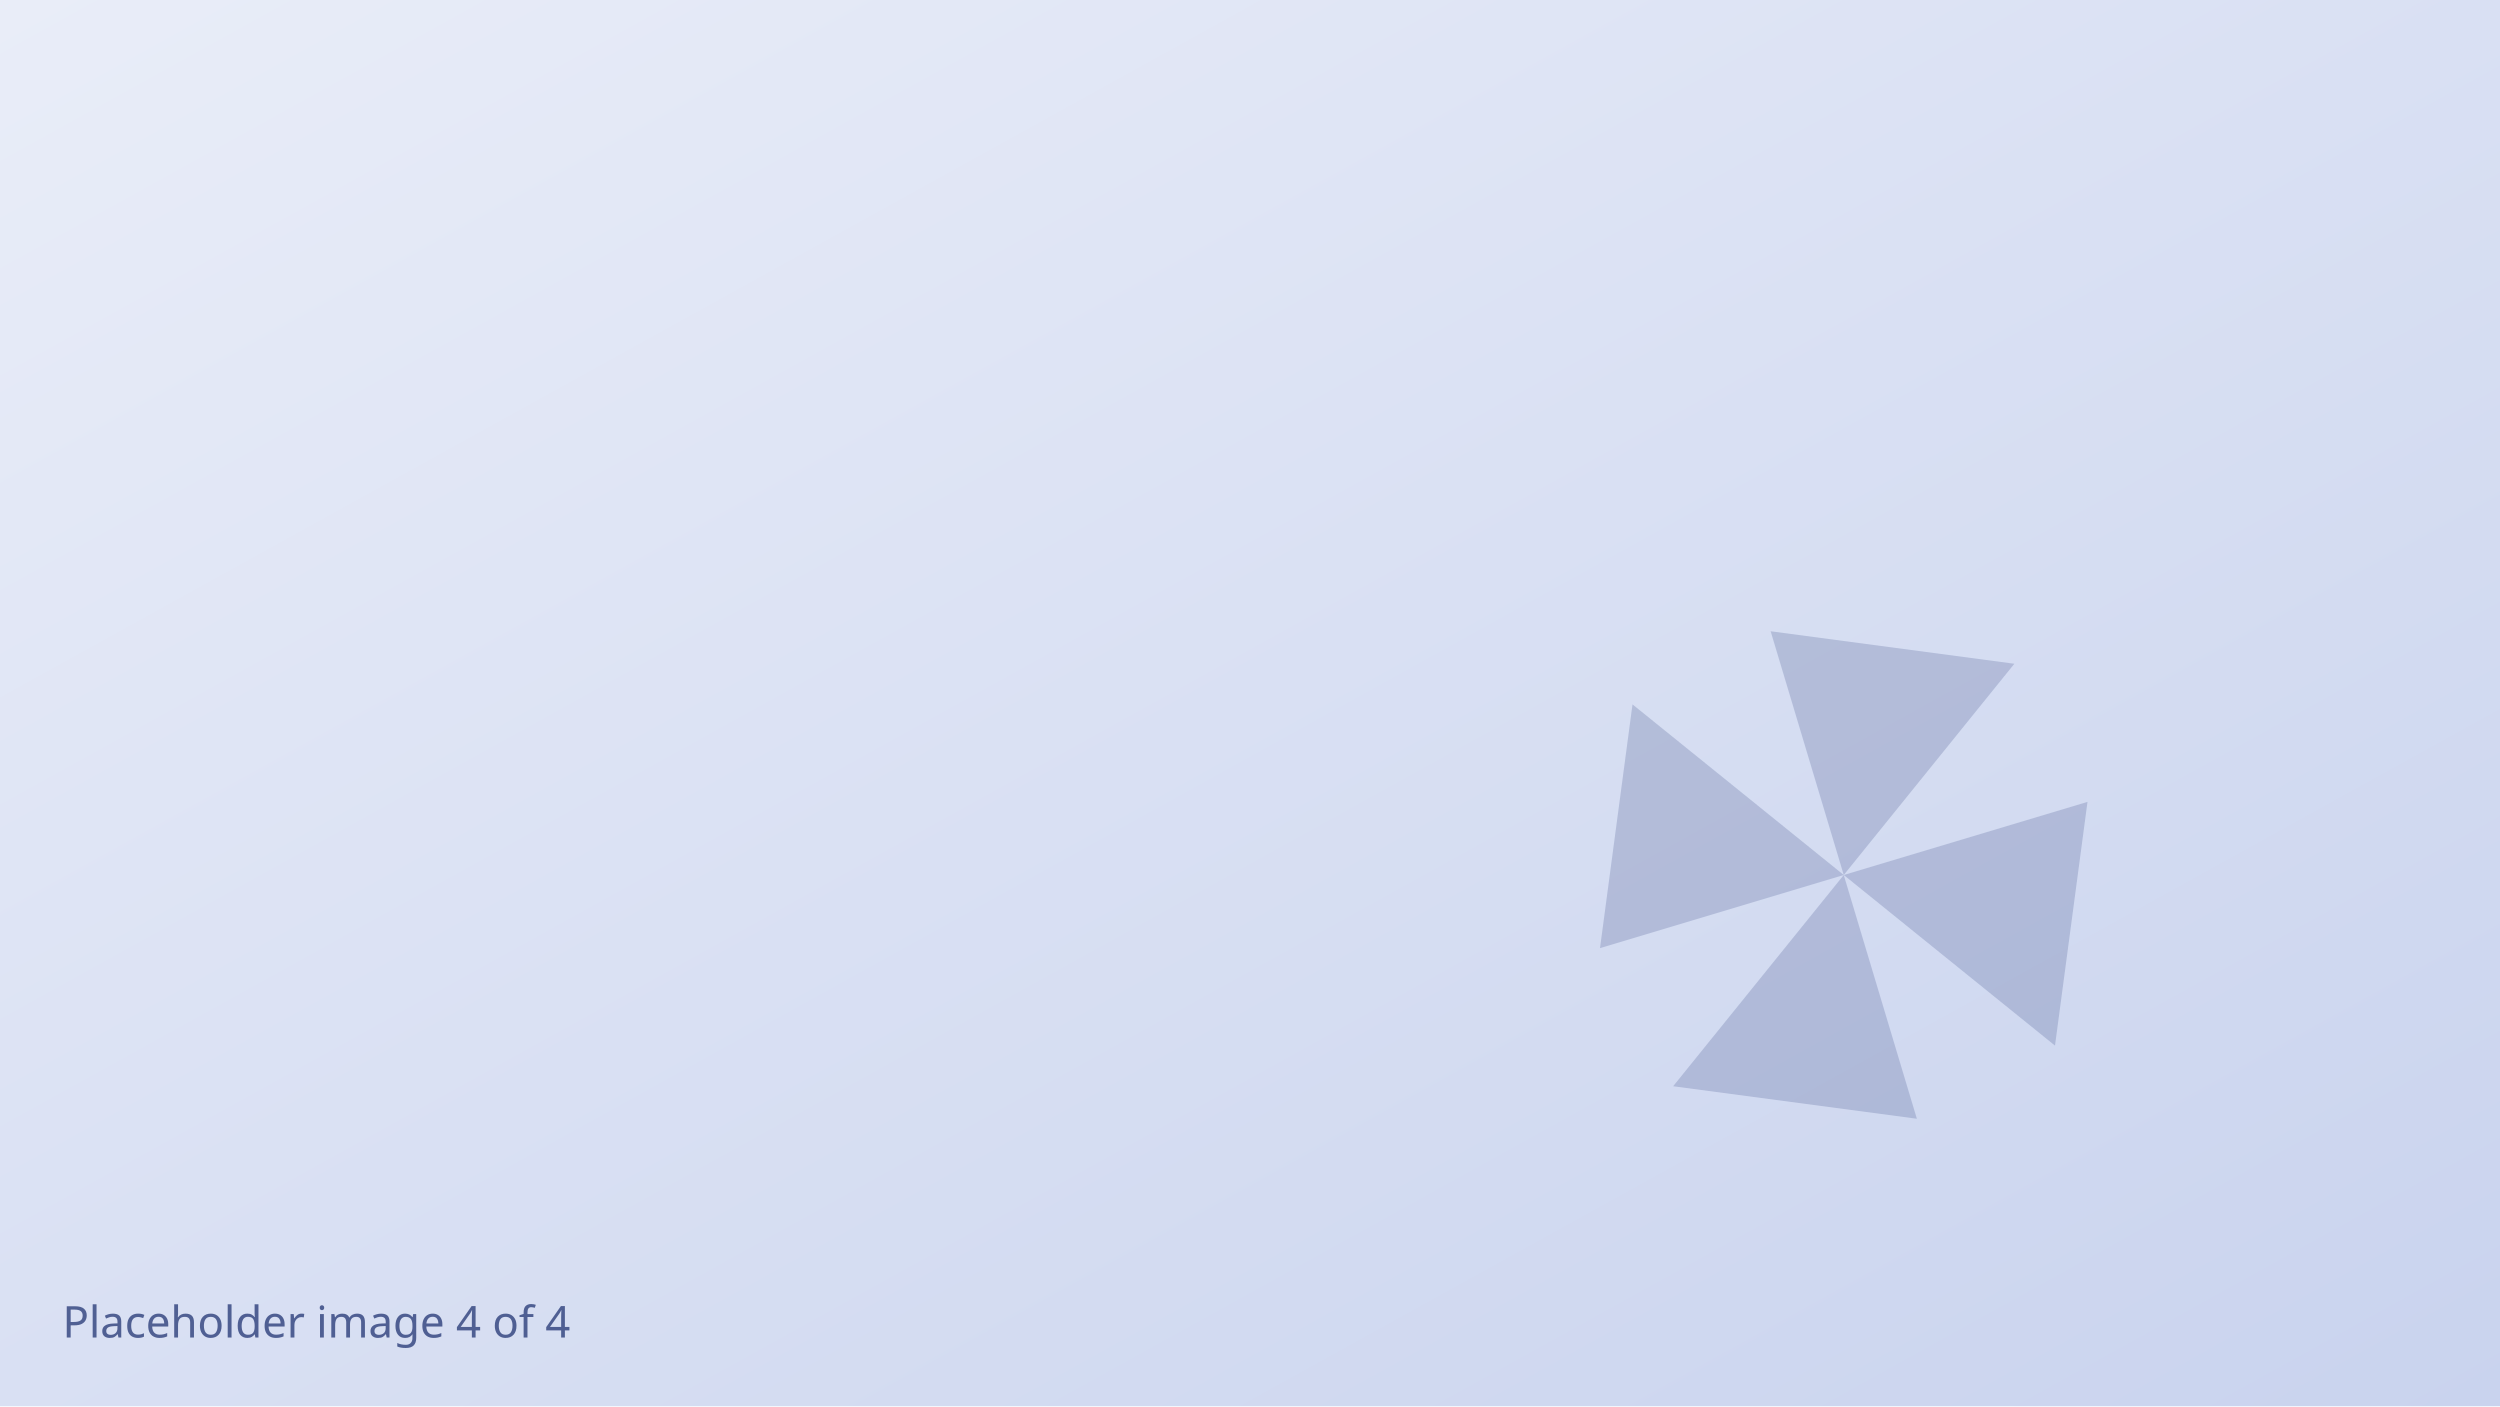
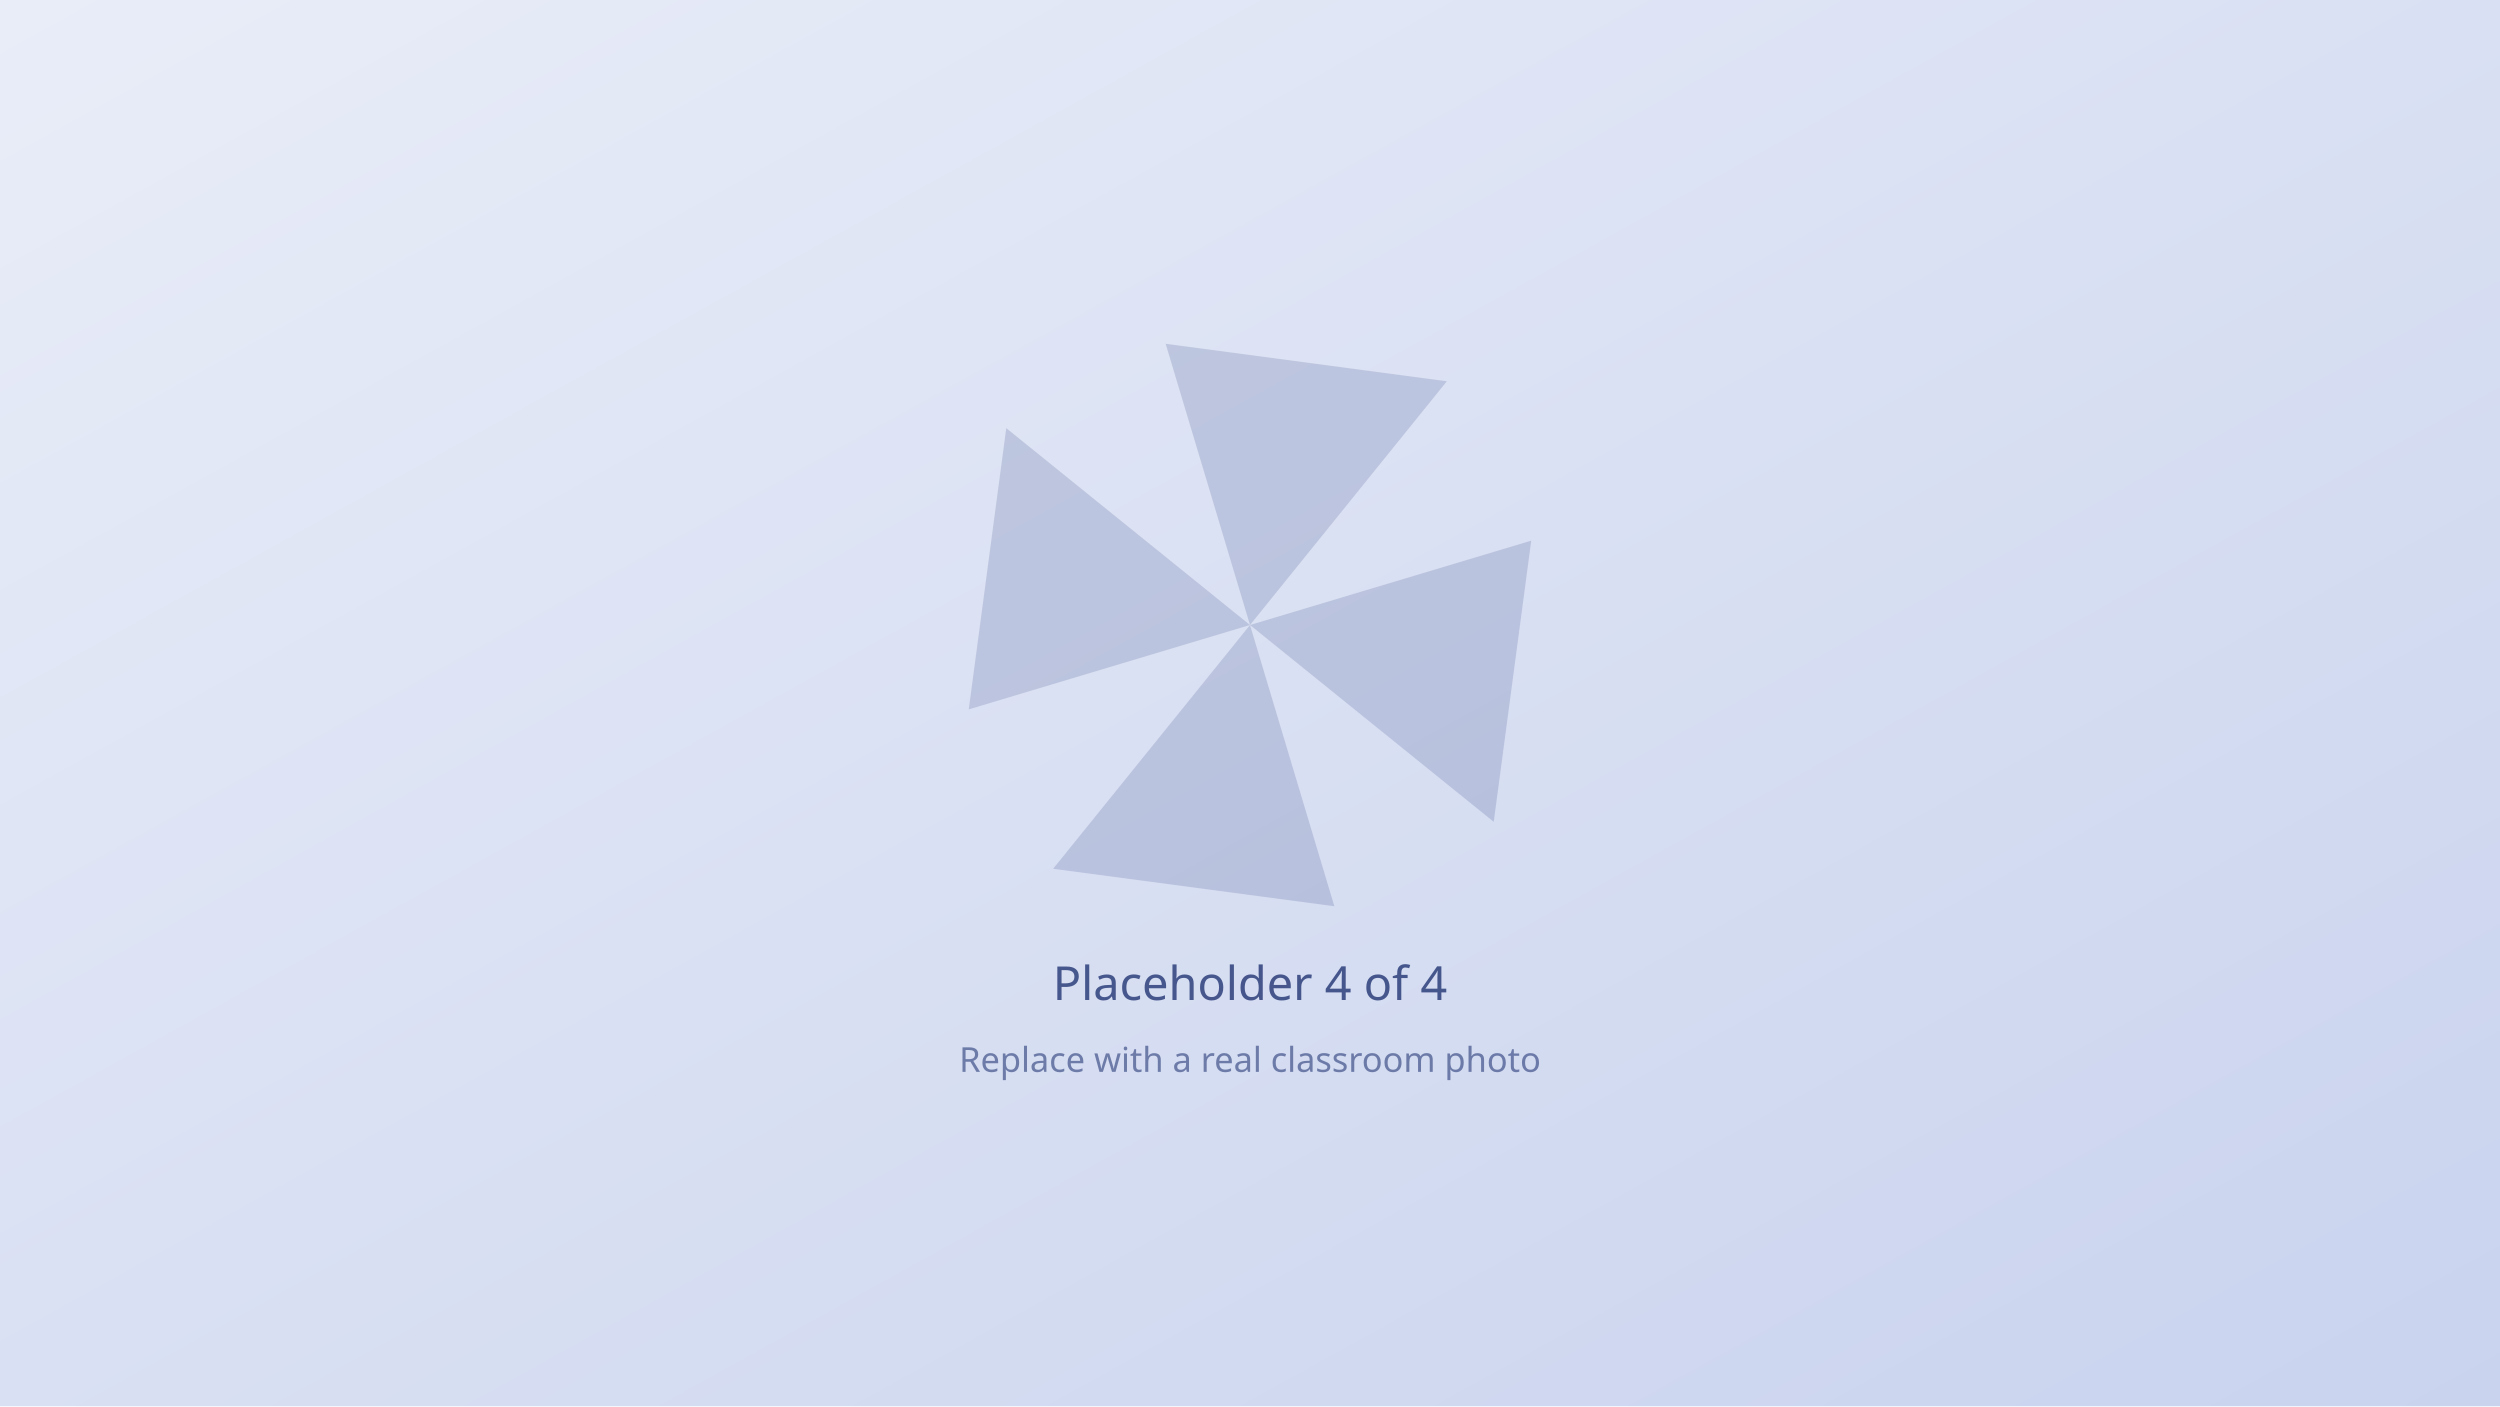
- <svg xmlns="http://www.w3.org/2000/svg" viewBox="0 0 1600 900" width="1600" height="900">
+ <svg xmlns="http://www.w3.org/2000/svg" viewBox="0 0 1600 900" width="1600" height="900" preserveAspectRatio="xMidYMid slice">
  <defs>
    <linearGradient id="g" x1="0" y1="0" x2="1" y2="1">
      <stop offset="0" stop-color="#e9edf8" />
      <stop offset="1" stop-color="#c9d3ee" />
    </linearGradient>
  </defs>
  <rect width="1600" height="900" fill="url(#g)" />
-   <g opacity="0.18" transform="translate(1180,560) scale(2.6)">
+   <g opacity="0.16" transform="translate(800,400) scale(3)">
    <path d="M0 0 L60 -18 L52 42 Z" fill="#16296b" />
    <path d="M0 0 L18 60 L-42 52 Z" fill="#16296b" />
    <path d="M0 0 L-60 18 L-52 -42 Z" fill="#16296b" />
    <path d="M0 0 L-18 -60 L42 -52 Z" fill="#16296b" />
  </g>
-   <text x="40" y="856" font-family="Montserrat, sans-serif" font-size="28" fill="#16296b" opacity="0.7">Placeholder image 4 of 4</text>
+   <text x="800" y="640" text-anchor="middle" font-family="Montserrat, sans-serif" font-size="30" fill="#16296b" opacity="0.75">Placeholder 4 of 4</text>
+   <text x="800" y="686" text-anchor="middle" font-family="Montserrat, sans-serif" font-size="22" fill="#16296b" opacity="0.55">Replace with a real classroom photo</text>
</svg>
